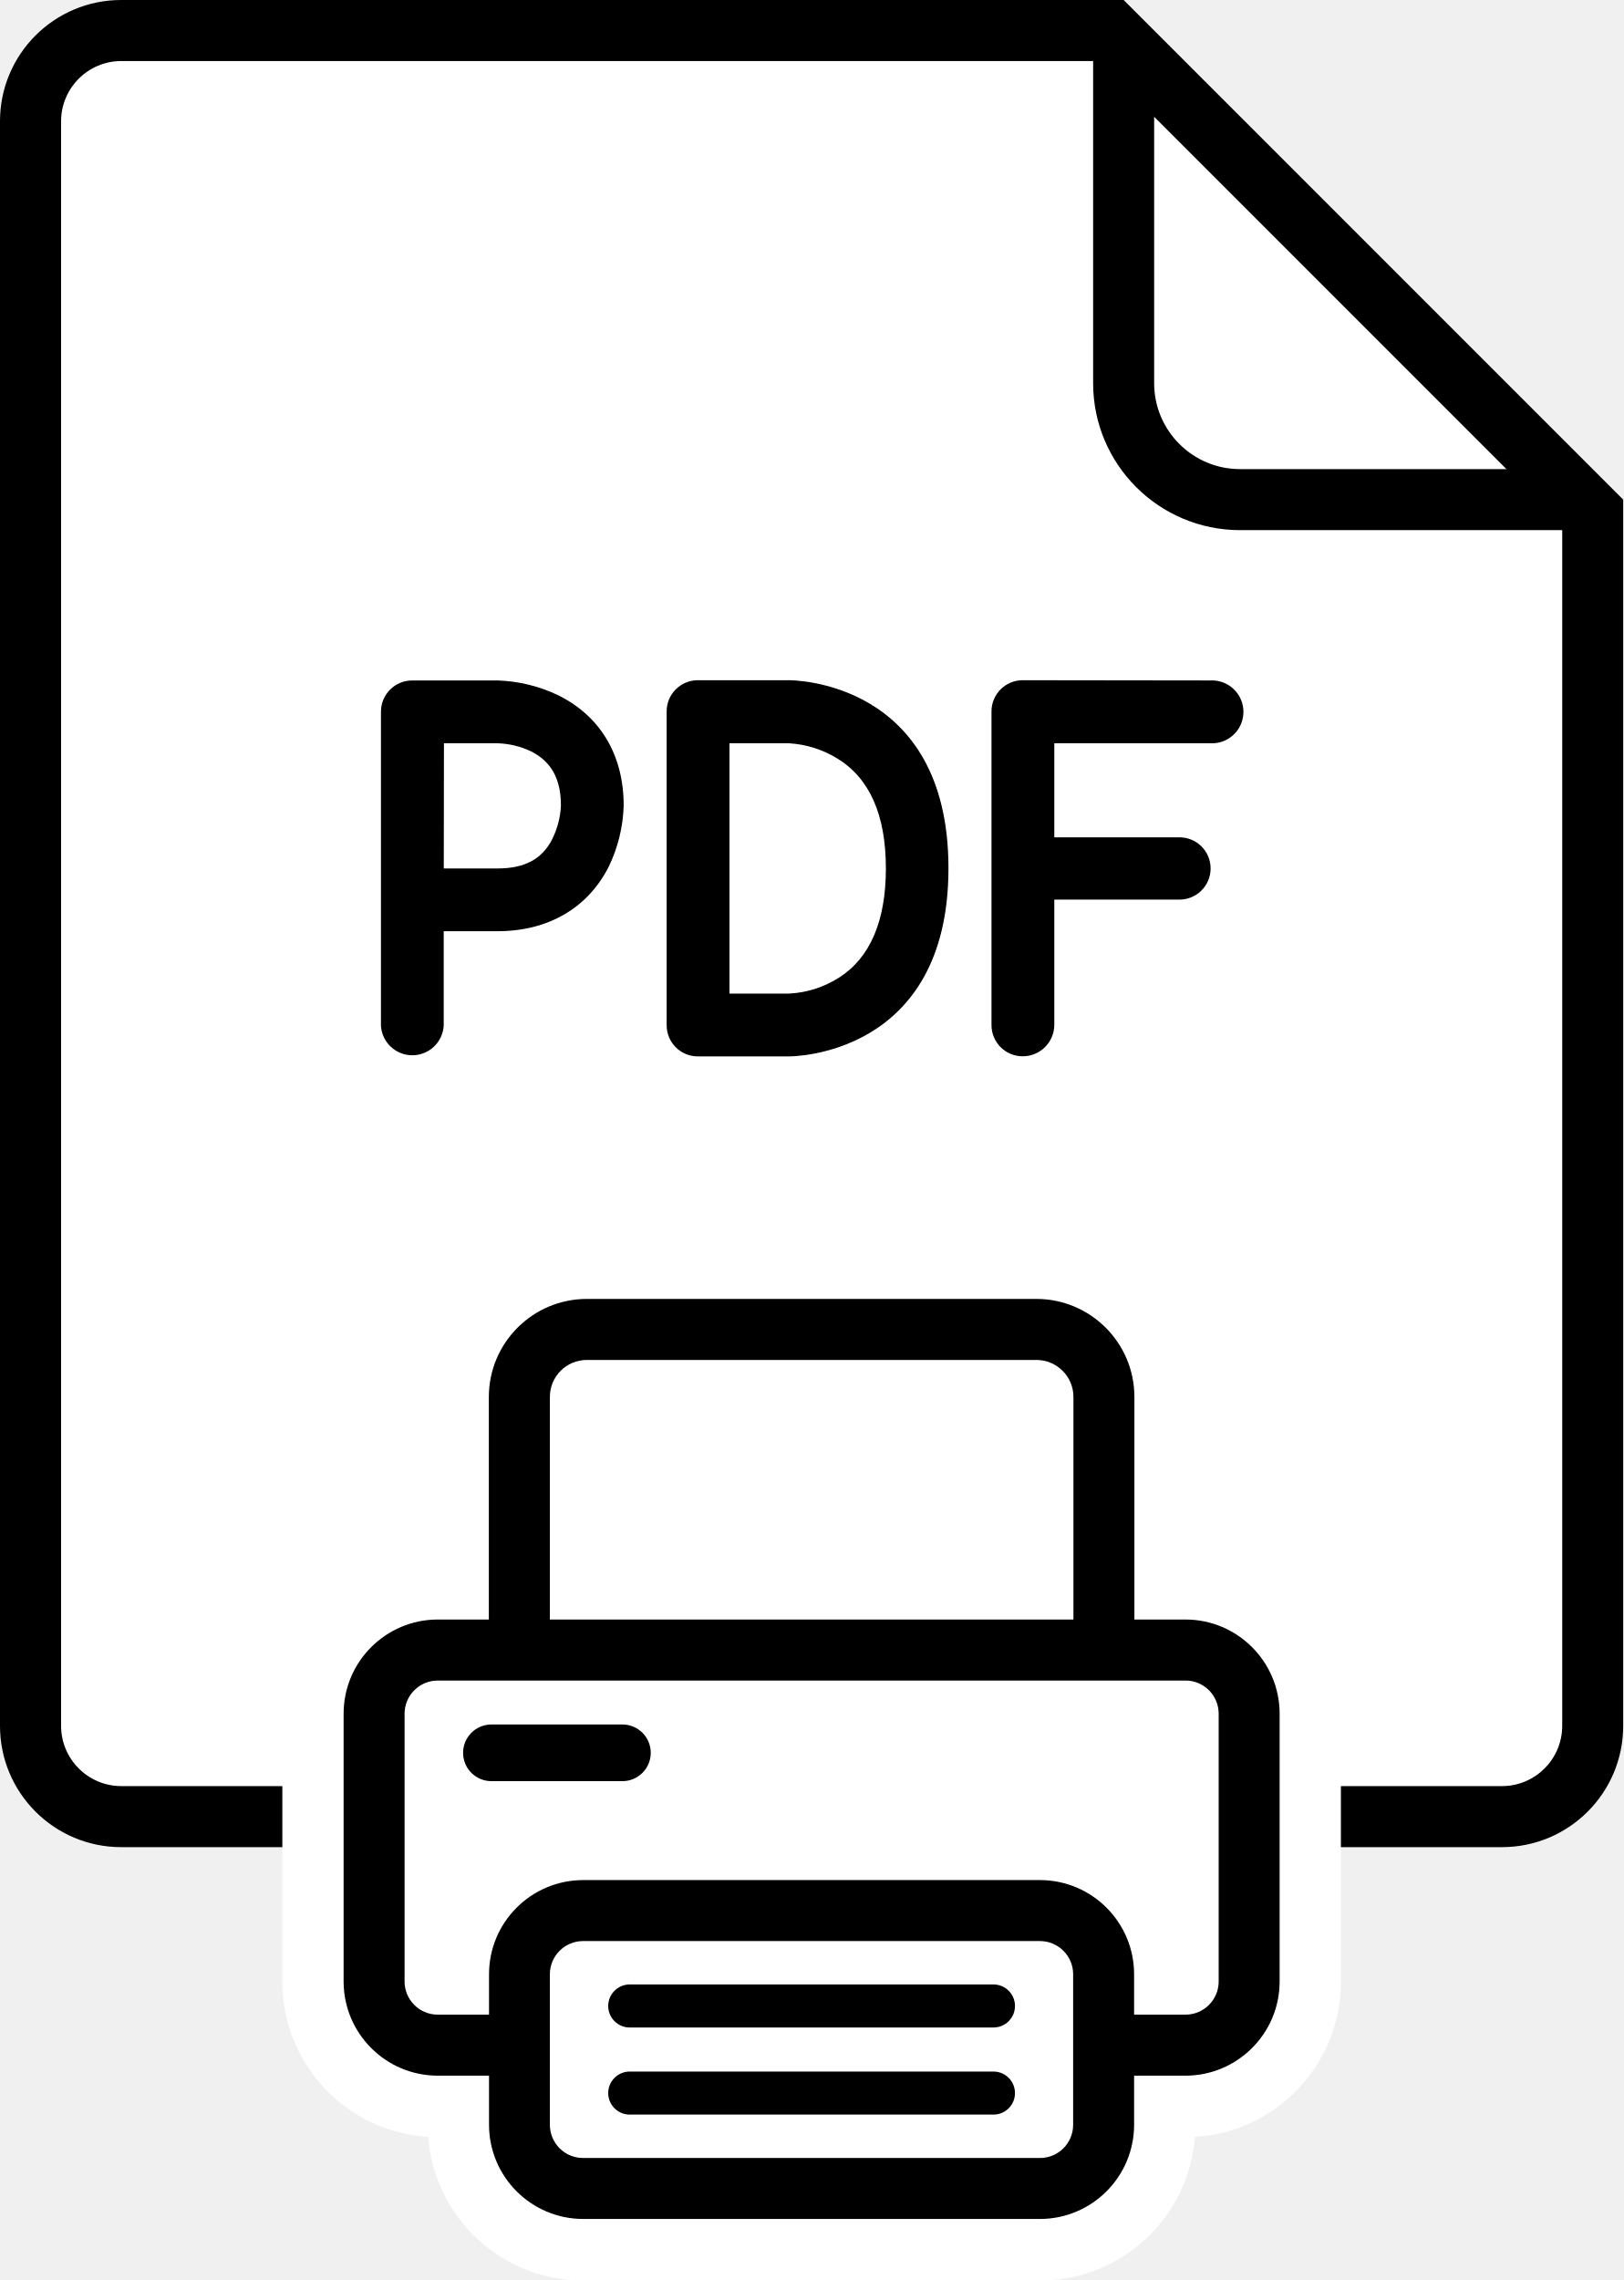
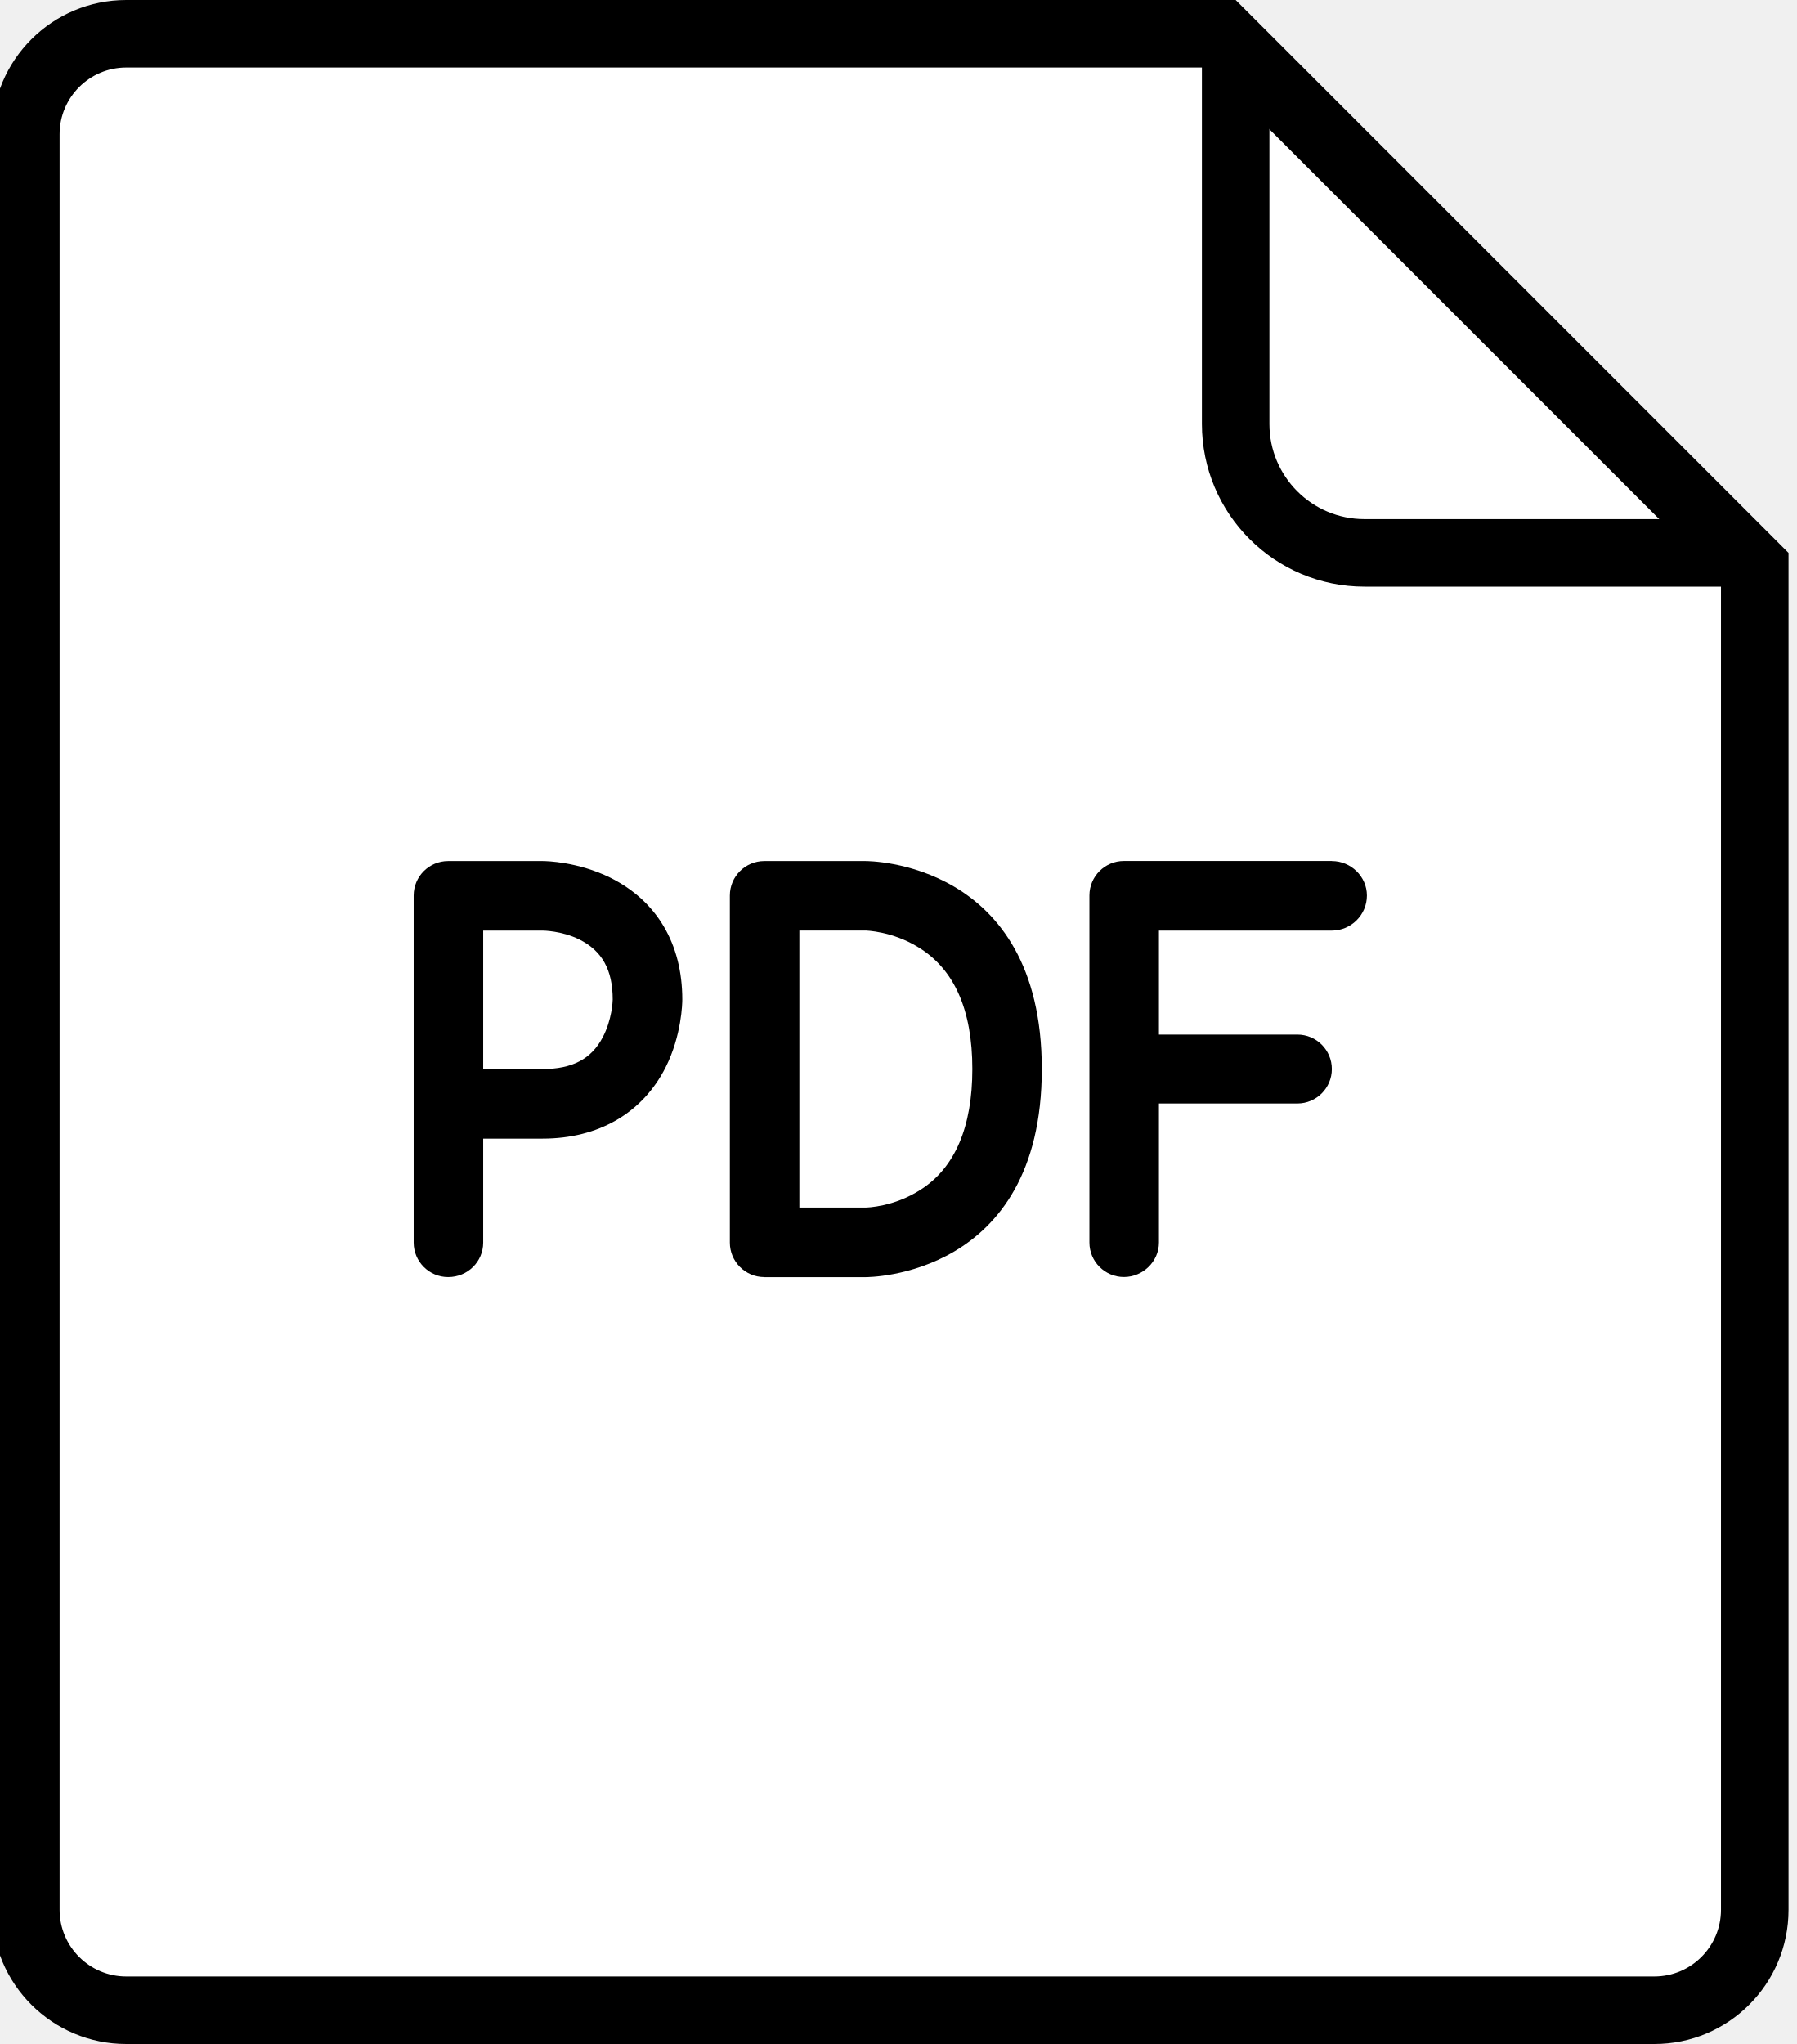
- <svg xmlns="http://www.w3.org/2000/svg" viewBox="0 0 271.59 381.41">
-   <defs>
-     <style>.cls-1{fill:#fff;}.cls-2{fill:none;stroke:#000;stroke-miterlimit:10;stroke-width:10.21px;}</style>
-   </defs>
-   <g id="Layer_2" data-name="Layer 2">
-     <g id="Icons">
-       <g id="dl_pdf_print">
-         <path class="cls-1" d="M20.29,303.9A15.21,15.21,0,0,1,5.1,288.71V20.29A15.21,15.21,0,0,1,20.29,5.1H185.9l80.59,80.6v203A15.21,15.21,0,0,1,251.3,303.9Z" />
-         <path d="M183.78,10.21l77.6,77.6v200.9a10.09,10.09,0,0,1-10.08,10.08h-231a10.09,10.09,0,0,1-10.08-10.08V20.29A10.09,10.09,0,0,1,20.29,10.21H183.78M188,0H20.29A20.28,20.28,0,0,0,0,20.29V288.71A20.28,20.28,0,0,0,20.29,309h231a20.28,20.28,0,0,0,20.29-20.29V83.58L188,0Z" />
-         <path class="cls-2" d="M188,6.2V64.1a19.48,19.48,0,0,0,19.48,19.48H265.3" />
-         <path d="M63.74,171.51V119A5.22,5.22,0,0,1,69,113.83H83.24a25.27,25.27,0,0,1,10.24,2.52c7,3.5,10.87,10,10.87,18.42A25.11,25.11,0,0,1,101.84,145c-3.51,6.92-10.16,10.78-18.6,10.78h-9v15.72a5.26,5.26,0,0,1-10.51,0Zm10.51-26.23h9c4.49,0,7.37-1.53,9.07-4.76a14.06,14.06,0,0,0,1.53-5.75c0-4.5-1.62-7.37-5-9.08a14,14,0,0,0-5.57-1.35h-9Z" />
-         <path d="M116.75,176.72a5.21,5.21,0,0,1-5.21-5.21V119a5.21,5.21,0,0,1,5.21-5.21H132c.36,0,26.69-.09,26.69,31.45S132.38,176.72,132,176.72Zm5.3-10.51h10a17.07,17.07,0,0,0,8.36-2.69c5.21-3.33,7.81-9.53,7.81-18.24,0-8.9-2.69-15.1-8.17-18.42a17.39,17.39,0,0,0-8-2.52h-10Z" />
-         <path d="M202.55,113.83a5.26,5.26,0,1,1,0,10.51H176.4v15.73h20.94a5.21,5.21,0,0,1,0,10.42H176.4v21a5.28,5.28,0,0,1-5.3,5.21,5.21,5.21,0,0,1-5.21-5.21V119a5.22,5.22,0,0,1,5.21-5.21Z" />
-         <g id="Printer">
-           <path class="cls-1" d="M198.35,281.13a5.55,5.55,0,0,1,5.55,5.54v44.81a5.55,5.55,0,0,1-5.55,5.54H73.24a5.55,5.55,0,0,1-5.55-5.54V286.67a5.55,5.55,0,0,1,5.55-5.54H198.35m0-20.42H73.24a26,26,0,0,0-26,26v44.81a26,26,0,0,0,26,26H198.35a26,26,0,0,0,26-26V286.67a26,26,0,0,0-26-26Z" />
-           <rect class="cls-1" x="86.89" y="222.4" width="97.81" height="63.72" rx="11.29" />
-           <path d="M173.41,227.5a6.19,6.19,0,0,1,6.19,6.18v41.14a6.19,6.19,0,0,1-6.19,6.19H98.18A6.18,6.18,0,0,1,92,274.82V233.68a6.18,6.18,0,0,1,6.18-6.18h75.23m0-10.21H98.18a16.41,16.41,0,0,0-16.39,16.39v41.14a16.41,16.41,0,0,0,16.39,16.4h75.23a16.41,16.41,0,0,0,16.39-16.4V233.68a16.41,16.41,0,0,0-16.39-16.39Z" />
-           <path class="cls-1" d="M174,324.71a5.56,5.56,0,0,1,5.55,5.55v25.19A5.55,5.55,0,0,1,174,361H97.57A5.55,5.55,0,0,1,92,355.45V330.26a5.56,5.56,0,0,1,5.55-5.55H174m0-20.41H97.57a26,26,0,0,0-26,26v25.19a26,26,0,0,0,26,26H174a26,26,0,0,0,26-26V330.26a26,26,0,0,0-26-26Z" />
-           <rect class="cls-1" x="62.59" y="276.02" width="146.41" height="66.1" rx="10.65" />
-           <path d="M198.35,281.13a5.55,5.55,0,0,1,5.55,5.54v44.81a5.55,5.55,0,0,1-5.55,5.54H73.24a5.55,5.55,0,0,1-5.55-5.54V286.67a5.55,5.55,0,0,1,5.55-5.54H198.35m0-10.21H73.24a15.77,15.77,0,0,0-15.75,15.75v44.81a15.77,15.77,0,0,0,15.75,15.75H198.35a15.77,15.77,0,0,0,15.75-15.75V286.67a15.77,15.77,0,0,0-15.75-15.75Z" />
-           <rect x="77.48" y="288.48" width="31.4" height="9.48" rx="4.74" />
-           <rect class="cls-1" x="86.92" y="319.61" width="97.75" height="46.49" rx="10.65" />
-           <path d="M174,324.71a5.56,5.56,0,0,1,5.55,5.55v25.19A5.55,5.55,0,0,1,174,361H97.57A5.55,5.55,0,0,1,92,355.45V330.26a5.56,5.56,0,0,1,5.55-5.55H174m0-10.2H97.57a15.76,15.76,0,0,0-15.75,15.75v25.19A15.77,15.77,0,0,0,97.57,371.2H174a15.77,15.77,0,0,0,15.75-15.75V330.26A15.76,15.76,0,0,0,174,314.51Z" />
-           <rect x="101.76" y="346.54" width="68.06" height="7.2" rx="3.6" />
-           <rect x="101.76" y="331.97" width="68.06" height="7.2" rx="3.6" />
-         </g>
-       </g>
+ <svg xmlns="http://www.w3.org/2000/svg" version="1.1" id="Icons" x="0px" y="0px" viewBox="0 0 271.59 309" style="enable-background:new 0 0 271.59 309;" xml:space="preserve">
+   <style type="text/css">
+ 	.st0{filter:url(#Adobe_OpacityMaskFilter);}
+ 	.st1{mask:url(#SVGID_1_);}
+ 	.st2{fill:#2B579A;}
+ 	.st3{fill:#1F4068;}
+ 	.st4{fill:#FFFFFF;}
+ 	.st5{fill:#2B579A;stroke:#000000;stroke-width:10;stroke-miterlimit:10;}
+ 	.st6{fill:#E1574C;stroke:#000000;stroke-width:10.207;stroke-miterlimit:10;}
+ 	.st7{fill:none;stroke:#000000;stroke-width:10;stroke-miterlimit:10;}
+ 	.st8{fill:none;stroke:#000000;stroke-width:10.207;stroke-miterlimit:10;}
+ 	.st9{fill:#E1574C;}
+ 	.st10{filter:url(#Adobe_OpacityMaskFilter_1_);}
+ 	.st11{mask:url(#SVGID_2_);fill:#B53528;}
+ 	.st12{filter:url(#Adobe_OpacityMaskFilter_2_);}
+ 	.st13{mask:url(#SVGID_3_);}
+ 	.st14{filter:url(#Adobe_OpacityMaskFilter_3_);}
+ 	.st15{mask:url(#SVGID_4_);fill:#B53528;}
+ 	.st16{filter:url(#Adobe_OpacityMaskFilter_4_);}
+ 	.st17{mask:url(#SVGID_5_);}
+ 	.st18{filter:url(#Adobe_OpacityMaskFilter_5_);}
+ 	.st19{mask:url(#SVGID_6_);}
+ 	.st20{fill:#B53528;}
+ </style>
+   <g>
+     <g>
+       <path class="st4" d="M19.09,303.9c-8.37,0-15.19-6.81-15.19-15.19V20.29c0-8.37,6.81-15.19,15.19-15.19H184.7l80.59,80.59v203.01    c0,8.37-6.81,15.19-15.19,15.19H19.09z" />
+       <path d="M182.58,10.21l77.6,77.6v200.9c0,5.56-4.52,10.08-10.08,10.08H19.09c-5.56,0-10.08-4.52-10.08-10.08V20.29    c0-5.56,4.52-10.08,10.08-10.08H182.58 M186.81,0H19.09C7.88,0-1.2,9.08-1.2,20.29v268.42c0,11.21,9.08,20.29,20.29,20.29H250.1    c11.21,0,20.29-9.08,20.29-20.29V83.58L186.81,0L186.81,0z" />
    </g>
+     <path class="st8" d="M186.81,6.2v57.9c0,10.76,8.72,19.48,19.48,19.48h57.8" />
+   </g>
+   <g>
+     <path d="M62.54,187.85v-52.47c0-2.88,2.34-5.21,5.21-5.21h14.29c0.54,0,5.3,0.09,10.24,2.52c7.01,3.5,10.87,9.97,10.87,18.42   c0,0.54-0.09,5.39-2.52,10.24c-3.5,6.92-10.15,10.78-18.6,10.78h-8.98v15.72c0,2.88-2.34,5.21-5.3,5.21   C64.88,193.06,62.54,190.72,62.54,187.85z M73.05,161.61h8.98c4.49,0,7.37-1.53,9.07-4.76c1.44-2.7,1.53-5.57,1.53-5.75   c0-4.49-1.62-7.37-5.03-9.07c-2.7-1.35-5.57-1.35-5.57-1.35h-8.98V161.61z" />
+     <path d="M115.55,193.06c-2.88,0-5.21-2.34-5.21-5.21v-52.47c0-2.88,2.34-5.21,5.21-5.21h15.27c0.36,0,26.68-0.09,26.68,31.45   s-26.32,31.45-26.68,31.45H115.55z M120.85,182.55h9.97c0.27,0,4.31-0.09,8.36-2.7c5.21-3.32,7.82-9.52,7.82-18.24   c0-8.89-2.7-15.09-8.18-18.42c-3.95-2.43-7.91-2.52-8-2.52h-9.97V182.55z" />
+     <path d="M201.35,130.17c2.88,0,5.3,2.34,5.3,5.21c0,2.96-2.43,5.3-5.3,5.3h-26.14v15.72h20.93c2.88,0,5.21,2.34,5.21,5.21   s-2.34,5.21-5.21,5.21h-20.93v21.02c0,2.88-2.43,5.21-5.3,5.21s-5.21-2.34-5.21-5.21v-52.47c0-2.88,2.34-5.21,5.21-5.21H201.35z" />
  </g>
</svg>
